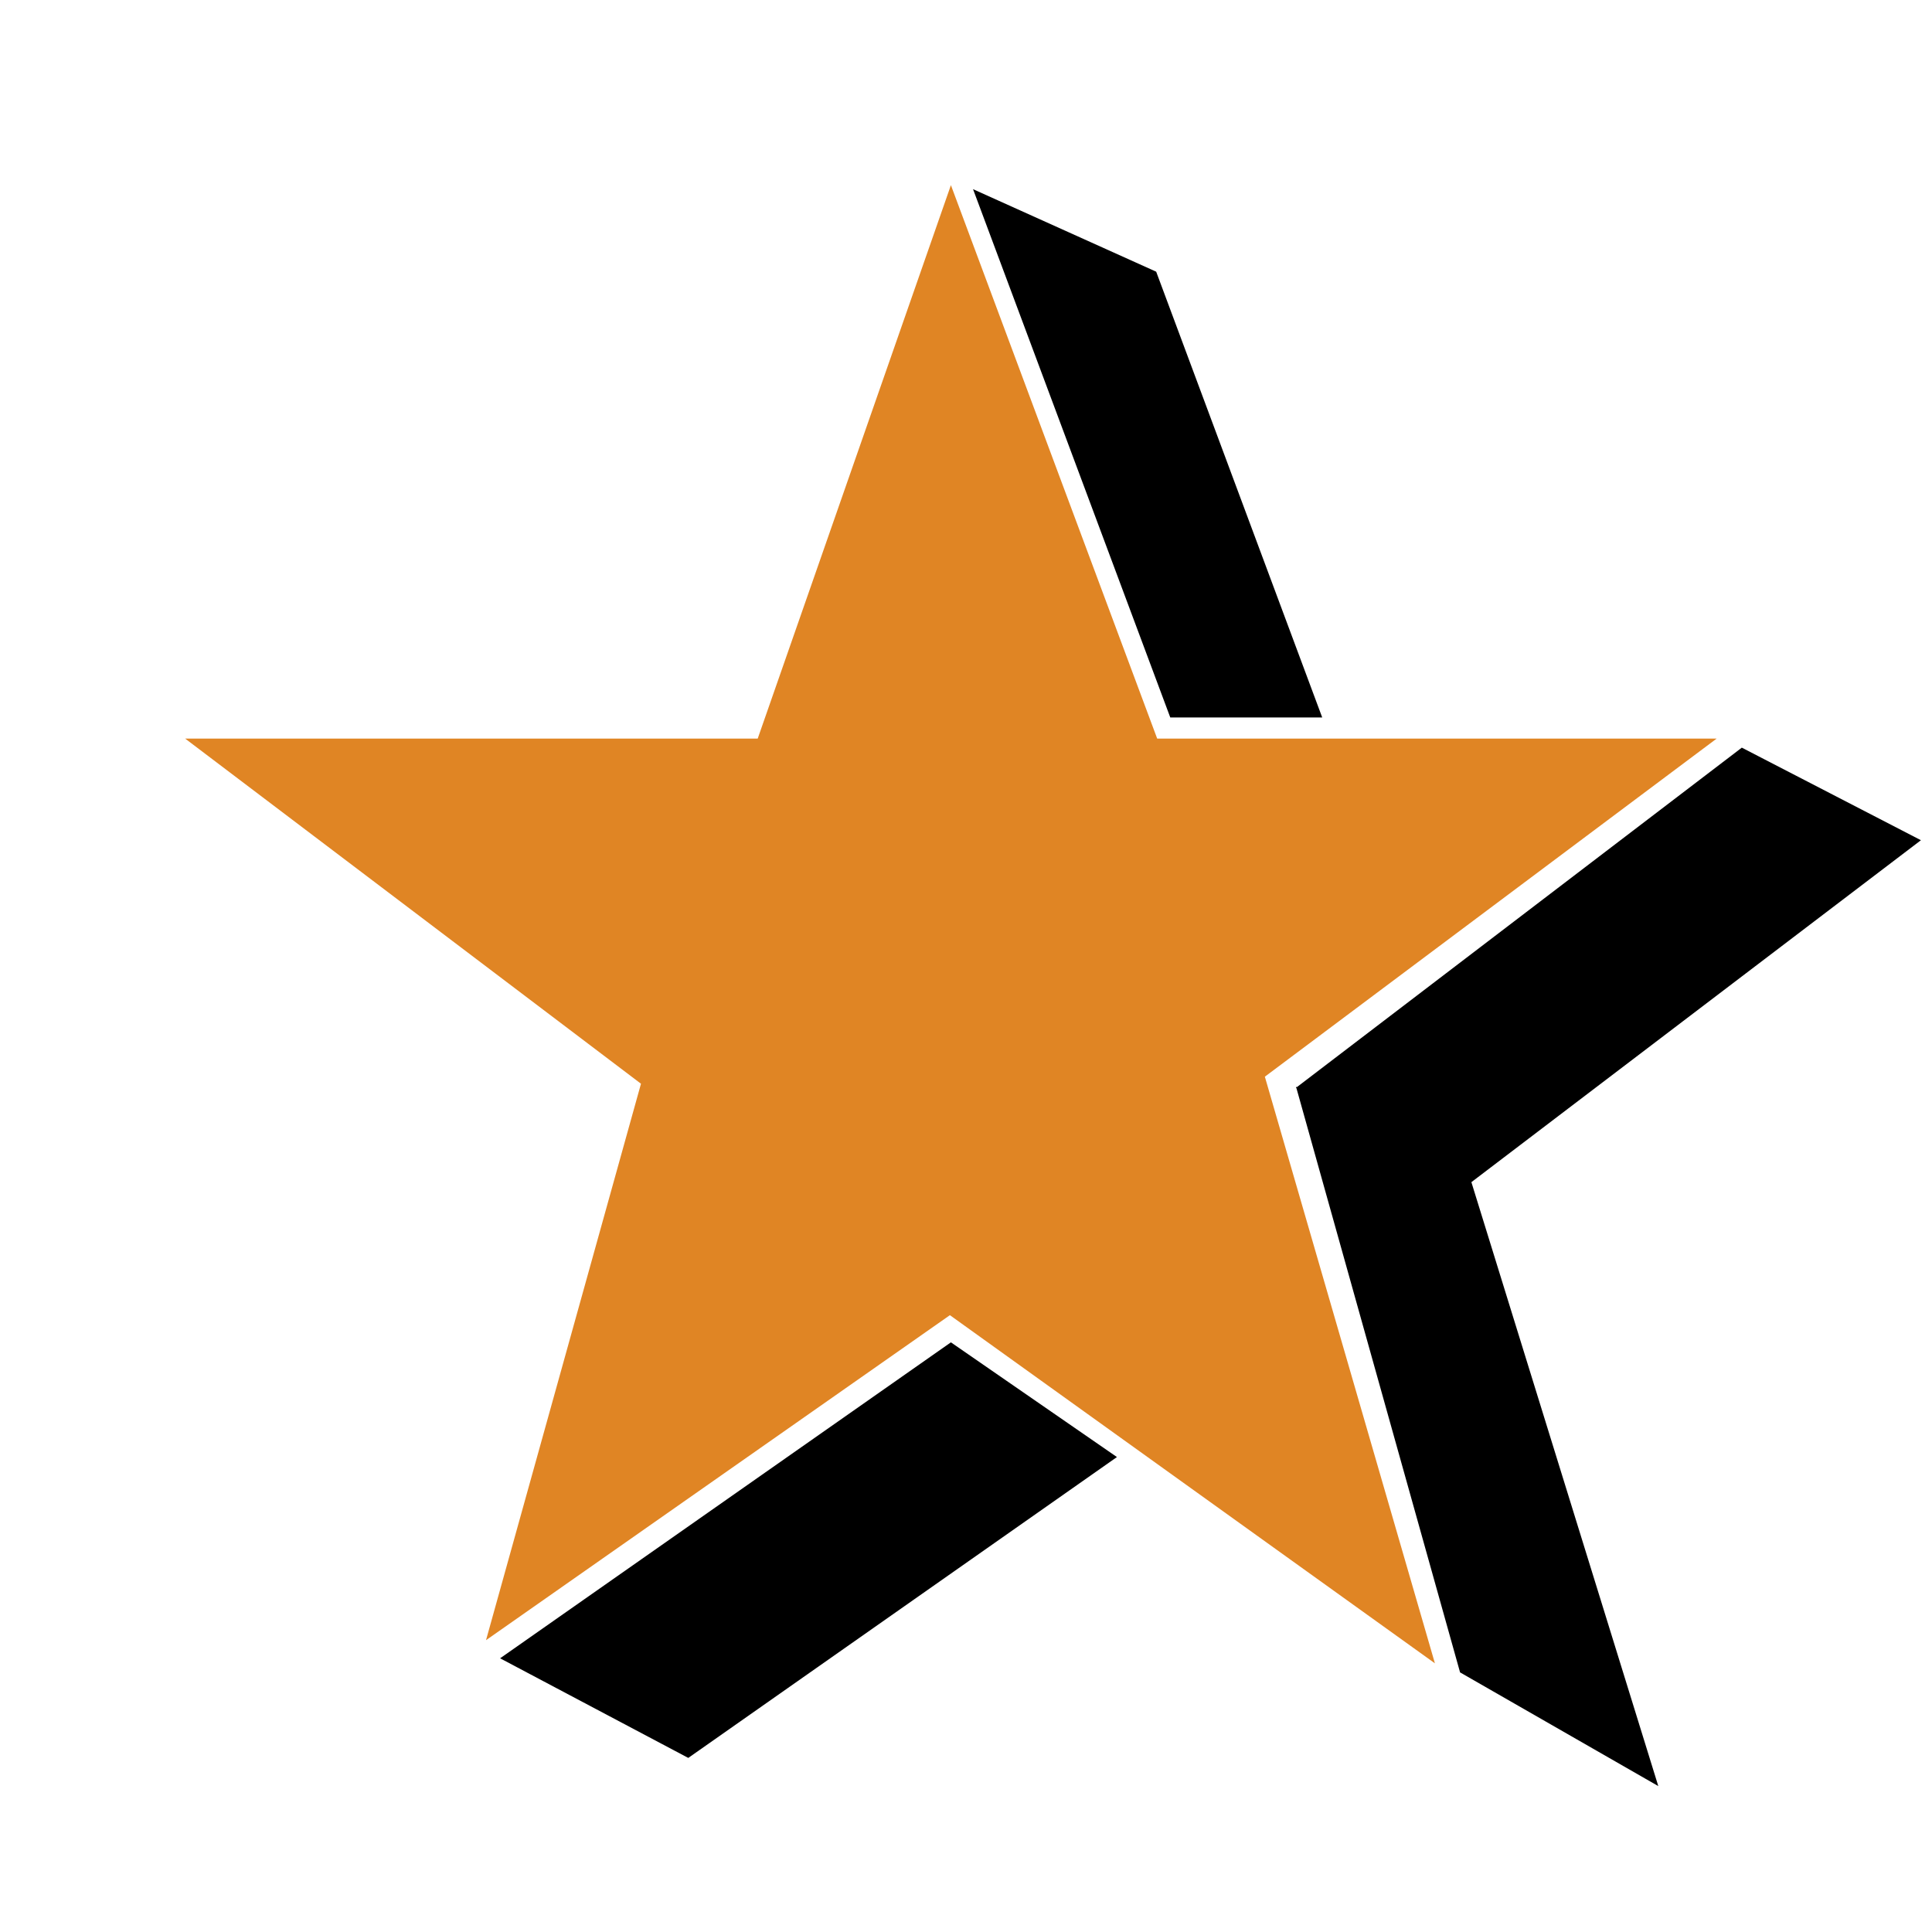
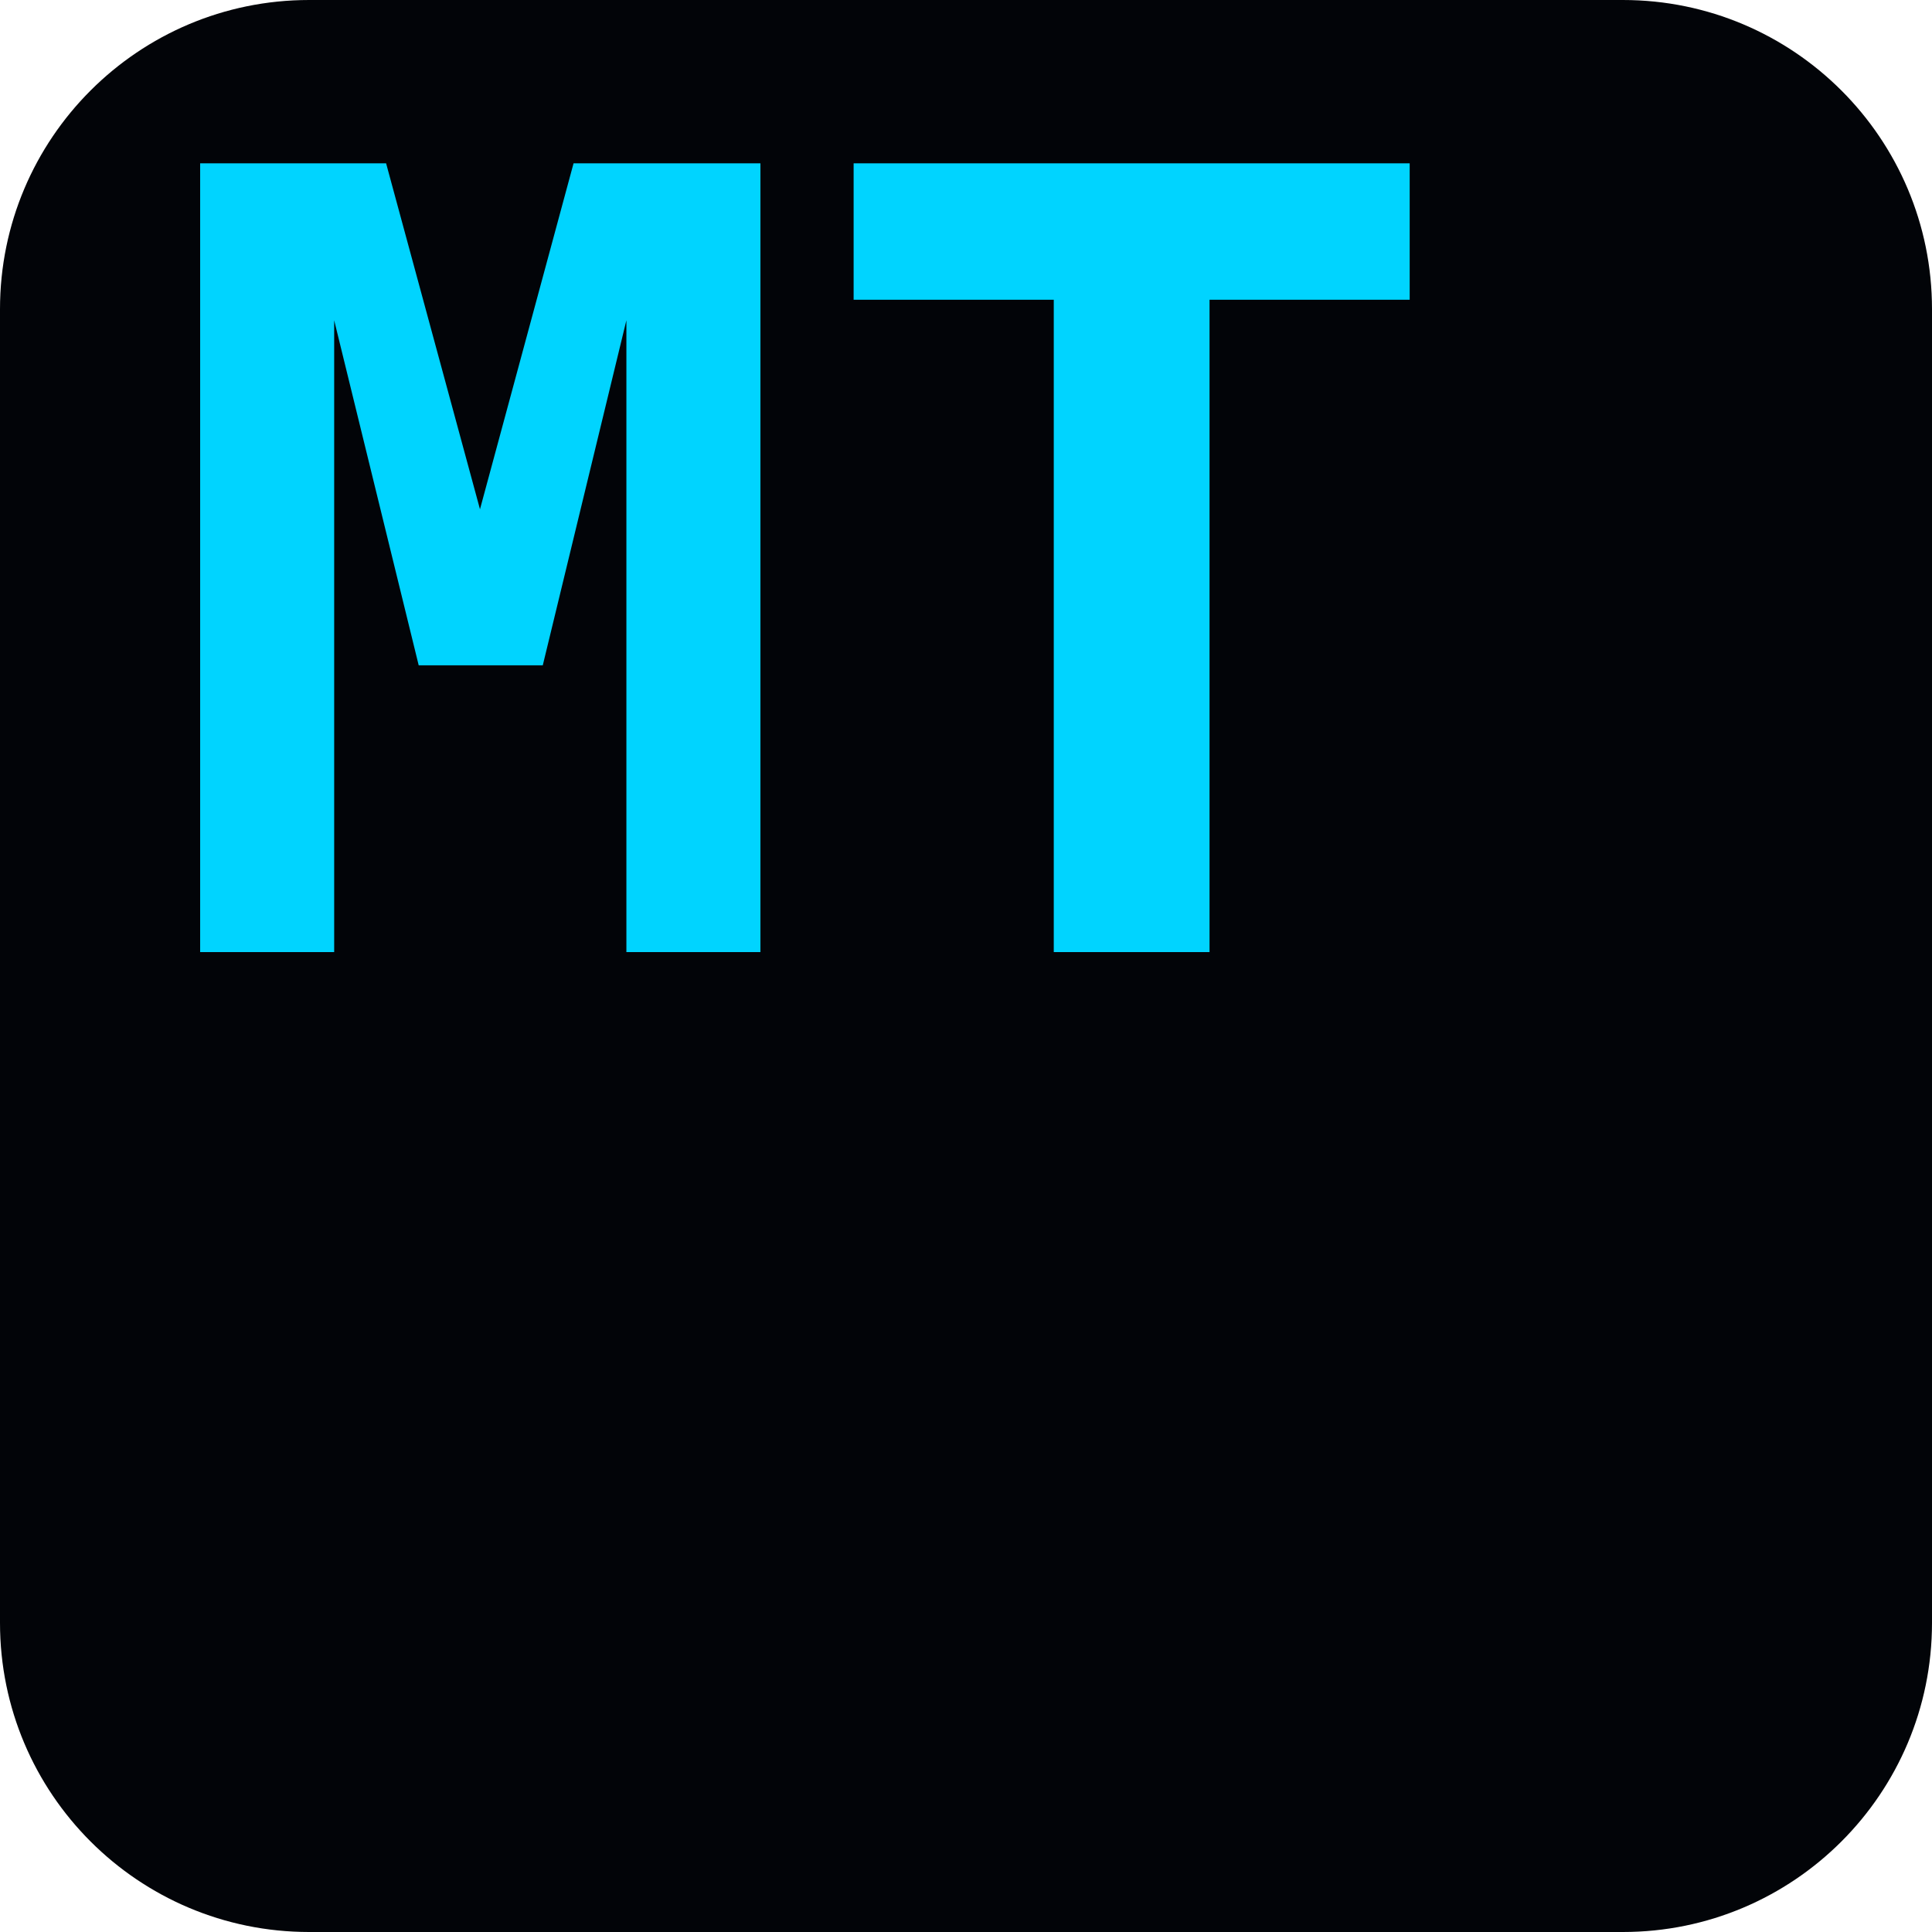
- <svg xmlns="http://www.w3.org/2000/svg" xml:space="preserve" viewBox="0 0 192 192">
-   <path fill="#e08524" d="M75.3 73.4H18.4l45.3 34.3L48.3 163l46.1-32.3 48.2 34.6-16.9-58.3 44.9-33.6H115l-20.5-55-19.2 55z" />
-   <path d="m96.7 18.8 18.2 8.2 16.5 44.3h-15.1L96.7 18.8zm-47 146 18.7 9.9 42.6-29.9-16.5-11.4-44.8 31.4zm79.1-56.8 17.4 9.4 18.6 60.1-19.7-11.3-16.3-58.2z" />
-   <path d="m173.1 74.3 17.8 9.2-44.7 34-17.4-9.4 44.3-33.8z" />
+ <svg xmlns="http://www.w3.org/2000/svg" viewBox="0 0 100 100">
+   <rect fill="#020408" width="100" height="100" rx="16" />
+   <text y=".88em" x="8" font-size="56" font-family="JetBrains Mono, Consolas, monospace" font-weight="700" fill="#00d4ff">MT</text>
</svg>
